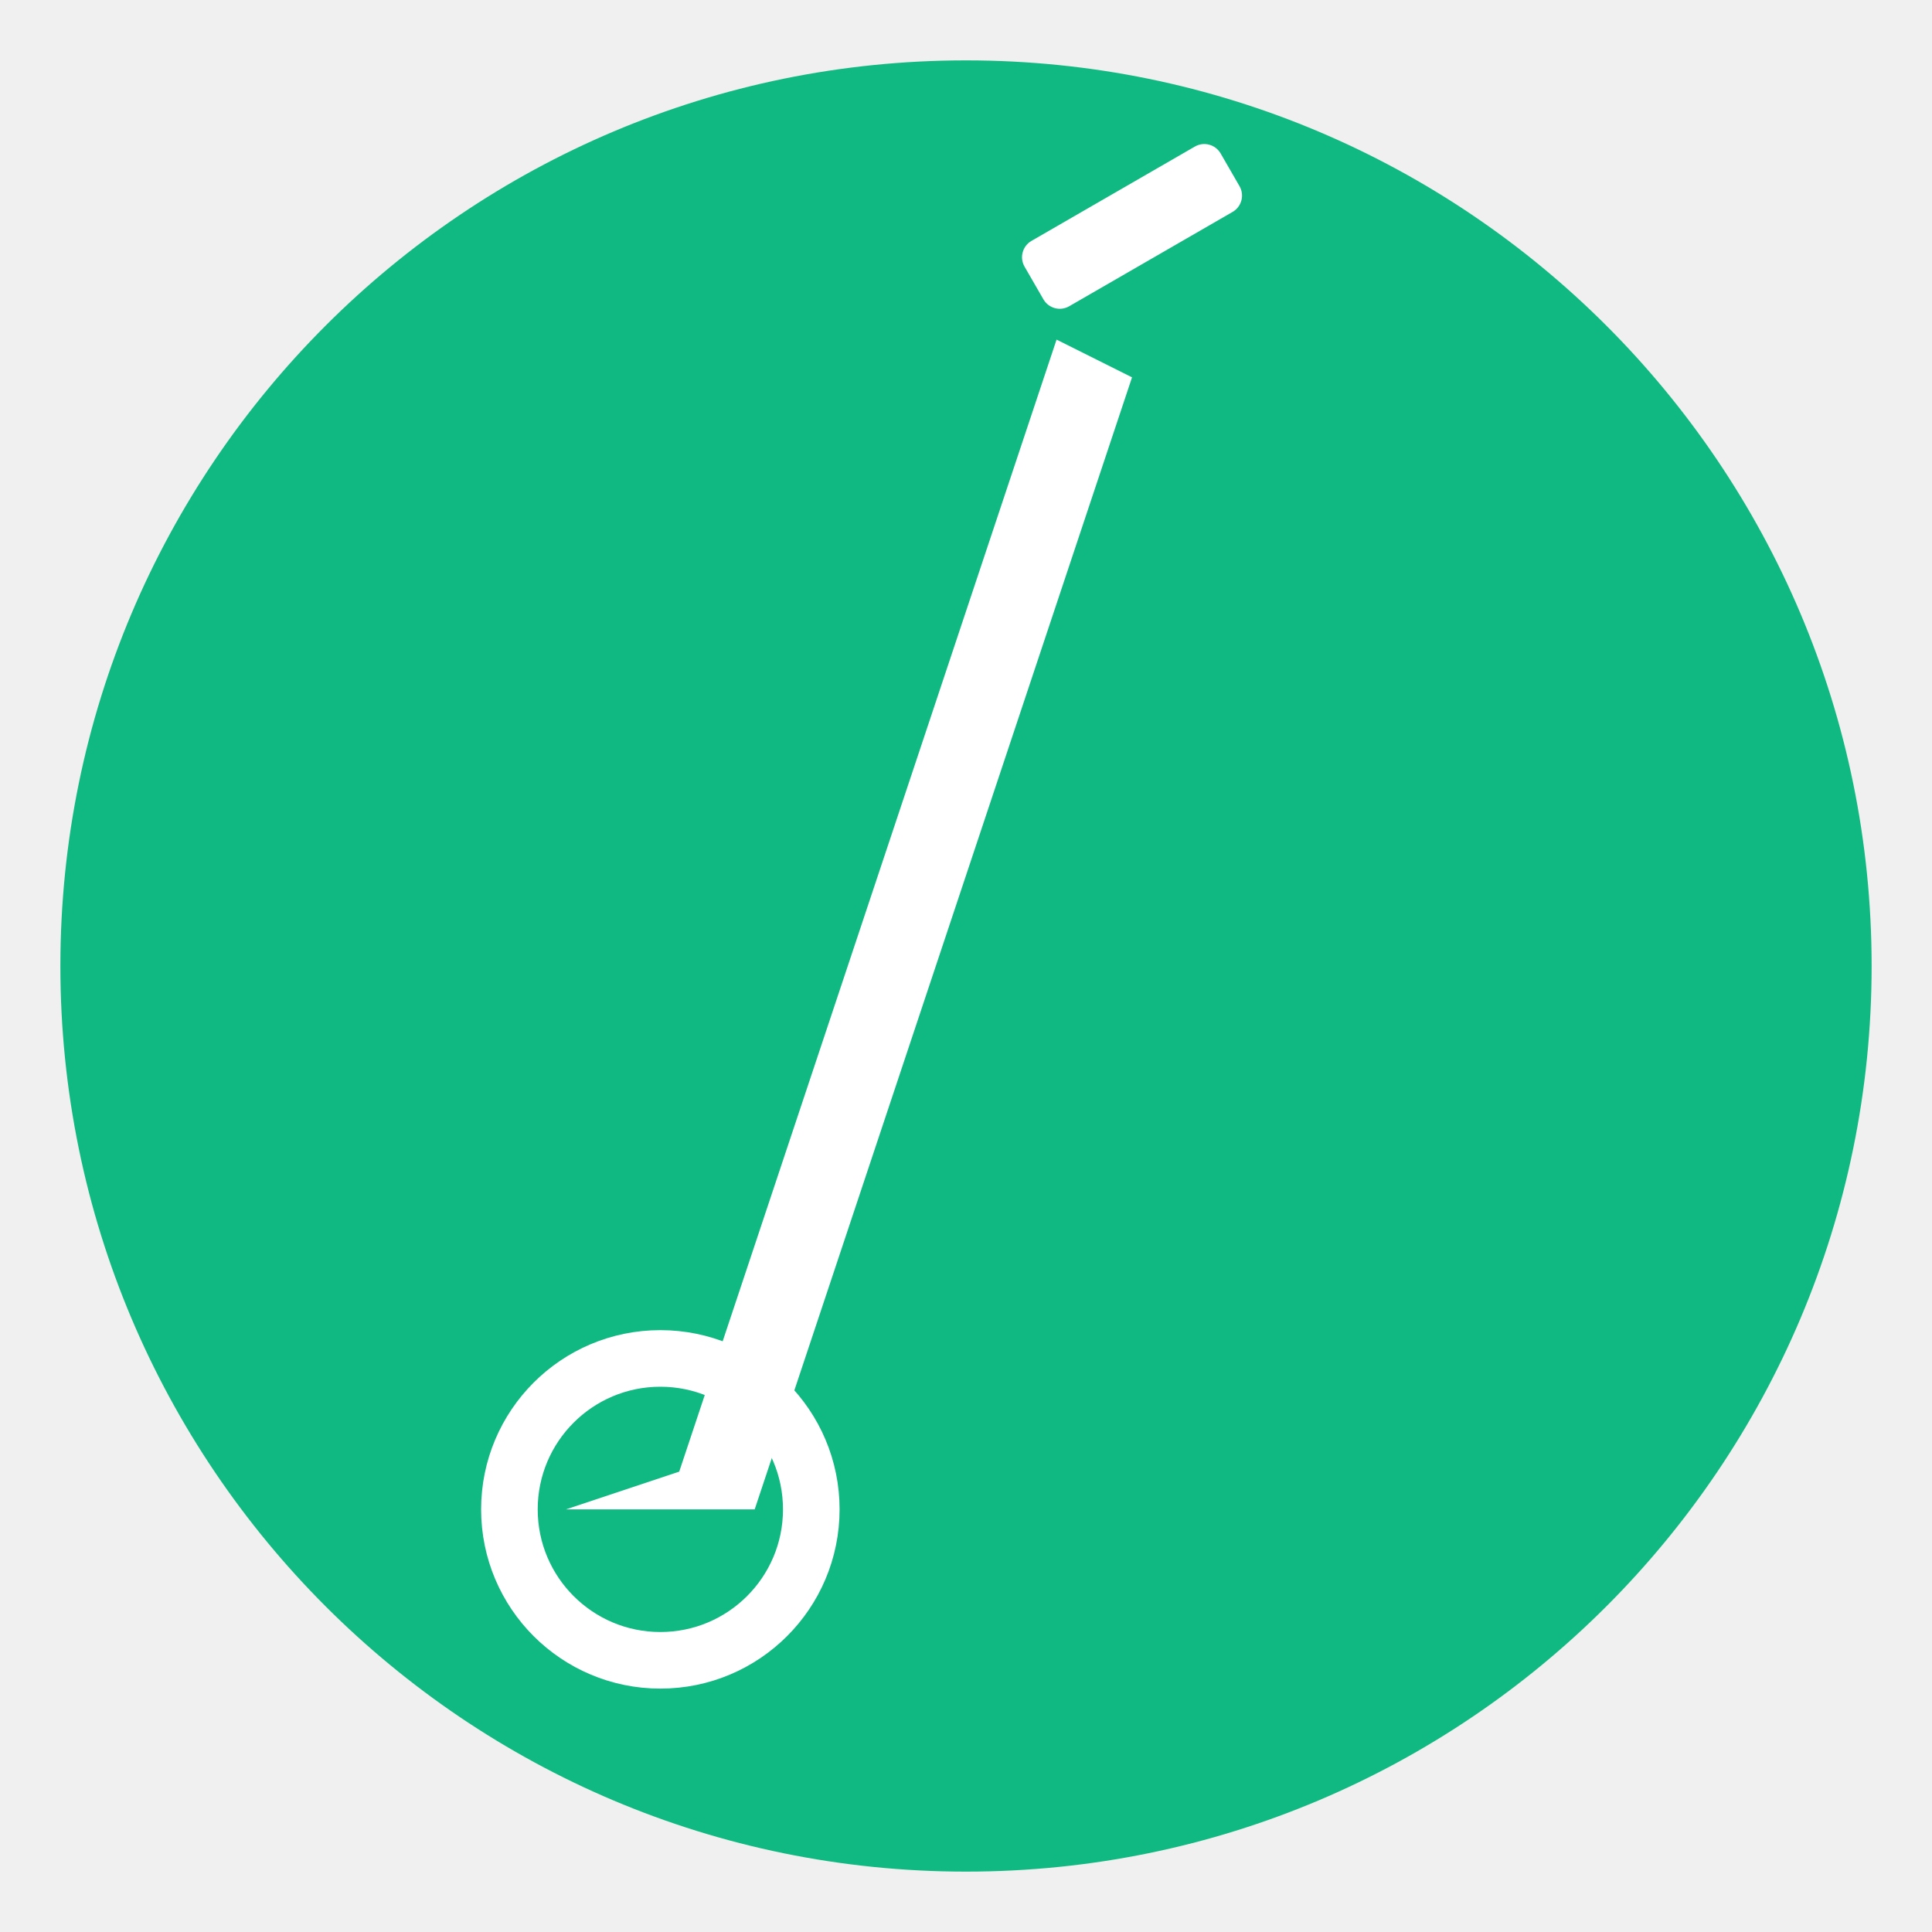
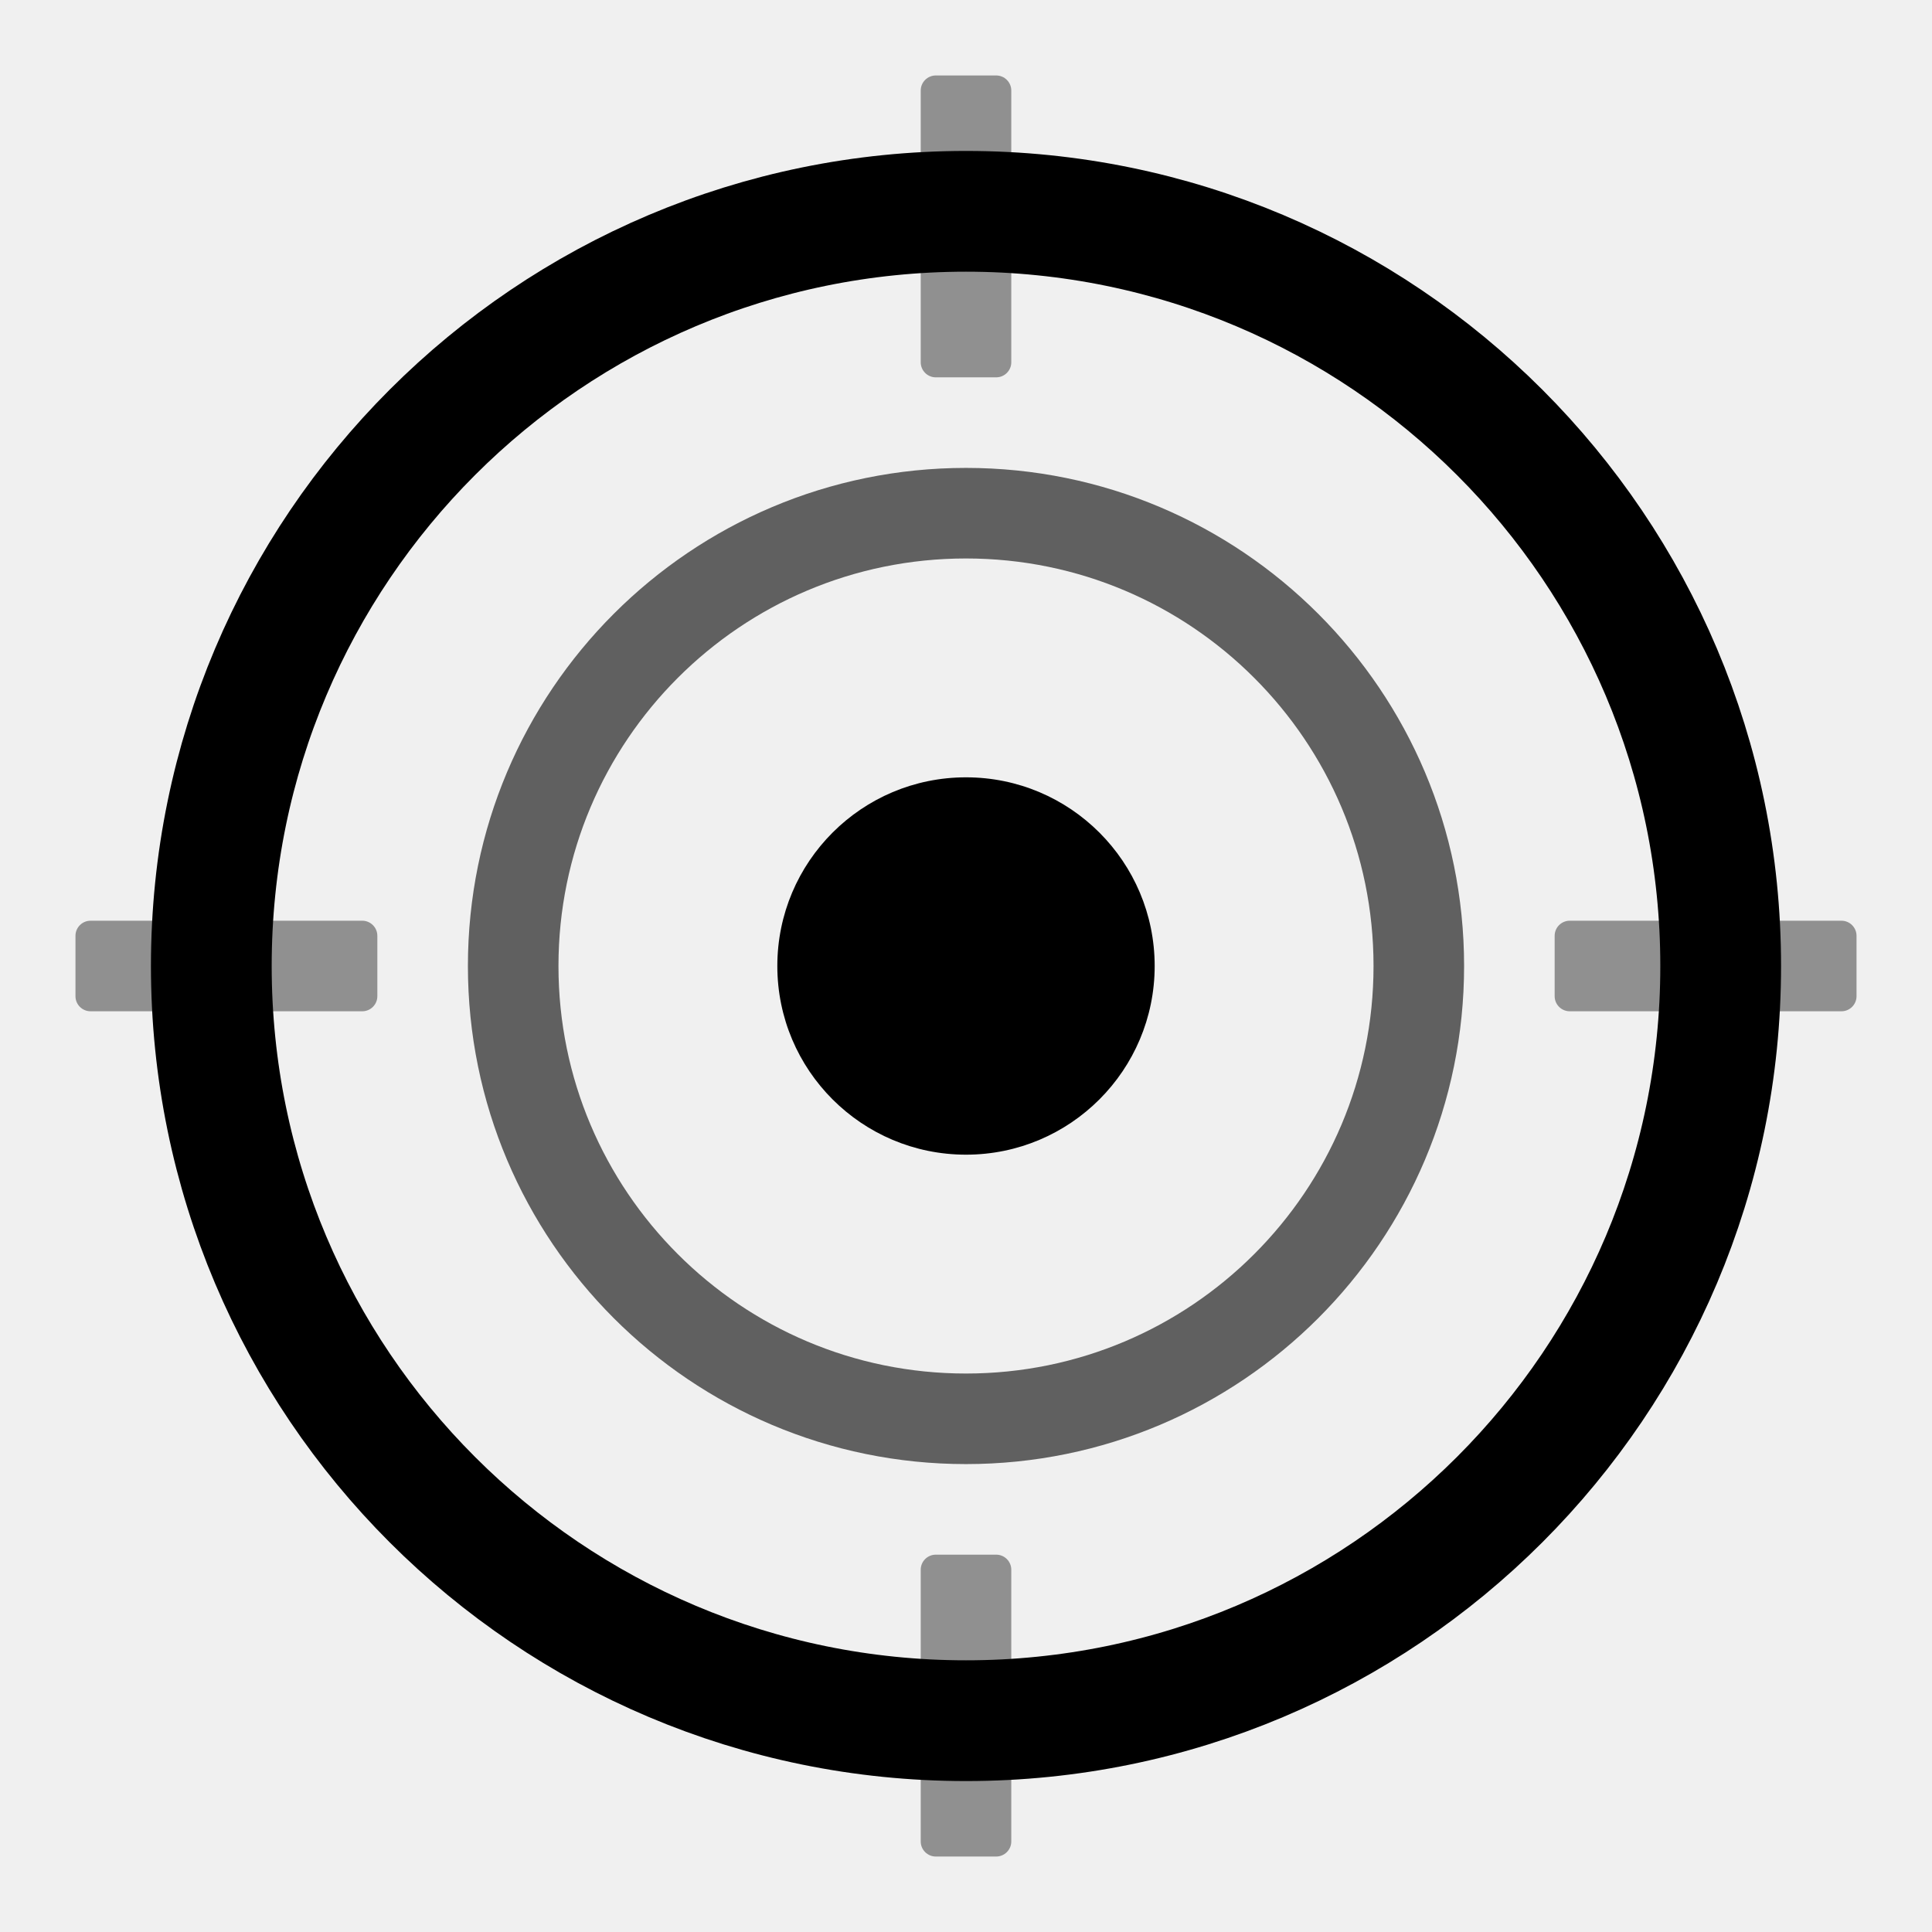
<svg xmlns="http://www.w3.org/2000/svg" width="512" height="512" viewBox="0 0 512 512" fill="none">
-   <circle cx="256" cy="256" r="240" fill="#10b981" />
-   <path d="M150 400 L200 400 L300 100 L280 90 L180 390 Z" fill="white" />
-   <rect x="270" y="50" width="60" height="20" transform="rotate(-30 300 60)" fill="white" rx="5" />
-   <circle cx="175" cy="400" r="40" stroke="white" stroke-width="15" fill="none" />
+   <defs>
+     <linearGradient id="logo-grad" x1="0%" y1="0%" x2="100%" y2="100%">
+       <stop offset="0%" stopColor="#10b981" />
+       <stop offset="50%" stopColor="#14b8a6" />
+       <stop offset="100%" stopColor="#0ea5e9" />
+     </linearGradient>
+   </defs>
+   <circle cx="256" cy="256" r="200" stroke="url(#logo-grad)" stroke-width="32" fill="none" />
+   <circle cx="256" cy="256" r="120" stroke="url(#logo-grad)" stroke-width="24" fill="none" opacity="0.6" />
+   <circle cx="256" cy="256" r="50" fill="url(#logo-grad)" />
+   <rect x="244" y="20" width="24" height="80" rx="4" fill="url(#logo-grad)" opacity="0.4" />
+   <rect x="244" y="412" width="24" height="80" rx="4" fill="url(#logo-grad)" opacity="0.4" />
+   <rect x="20" y="244" width="80" height="24" rx="4" fill="url(#logo-grad)" opacity="0.4" />
+   <rect x="412" y="244" width="80" height="24" rx="4" fill="url(#logo-grad)" opacity="0.4" />
</svg>
